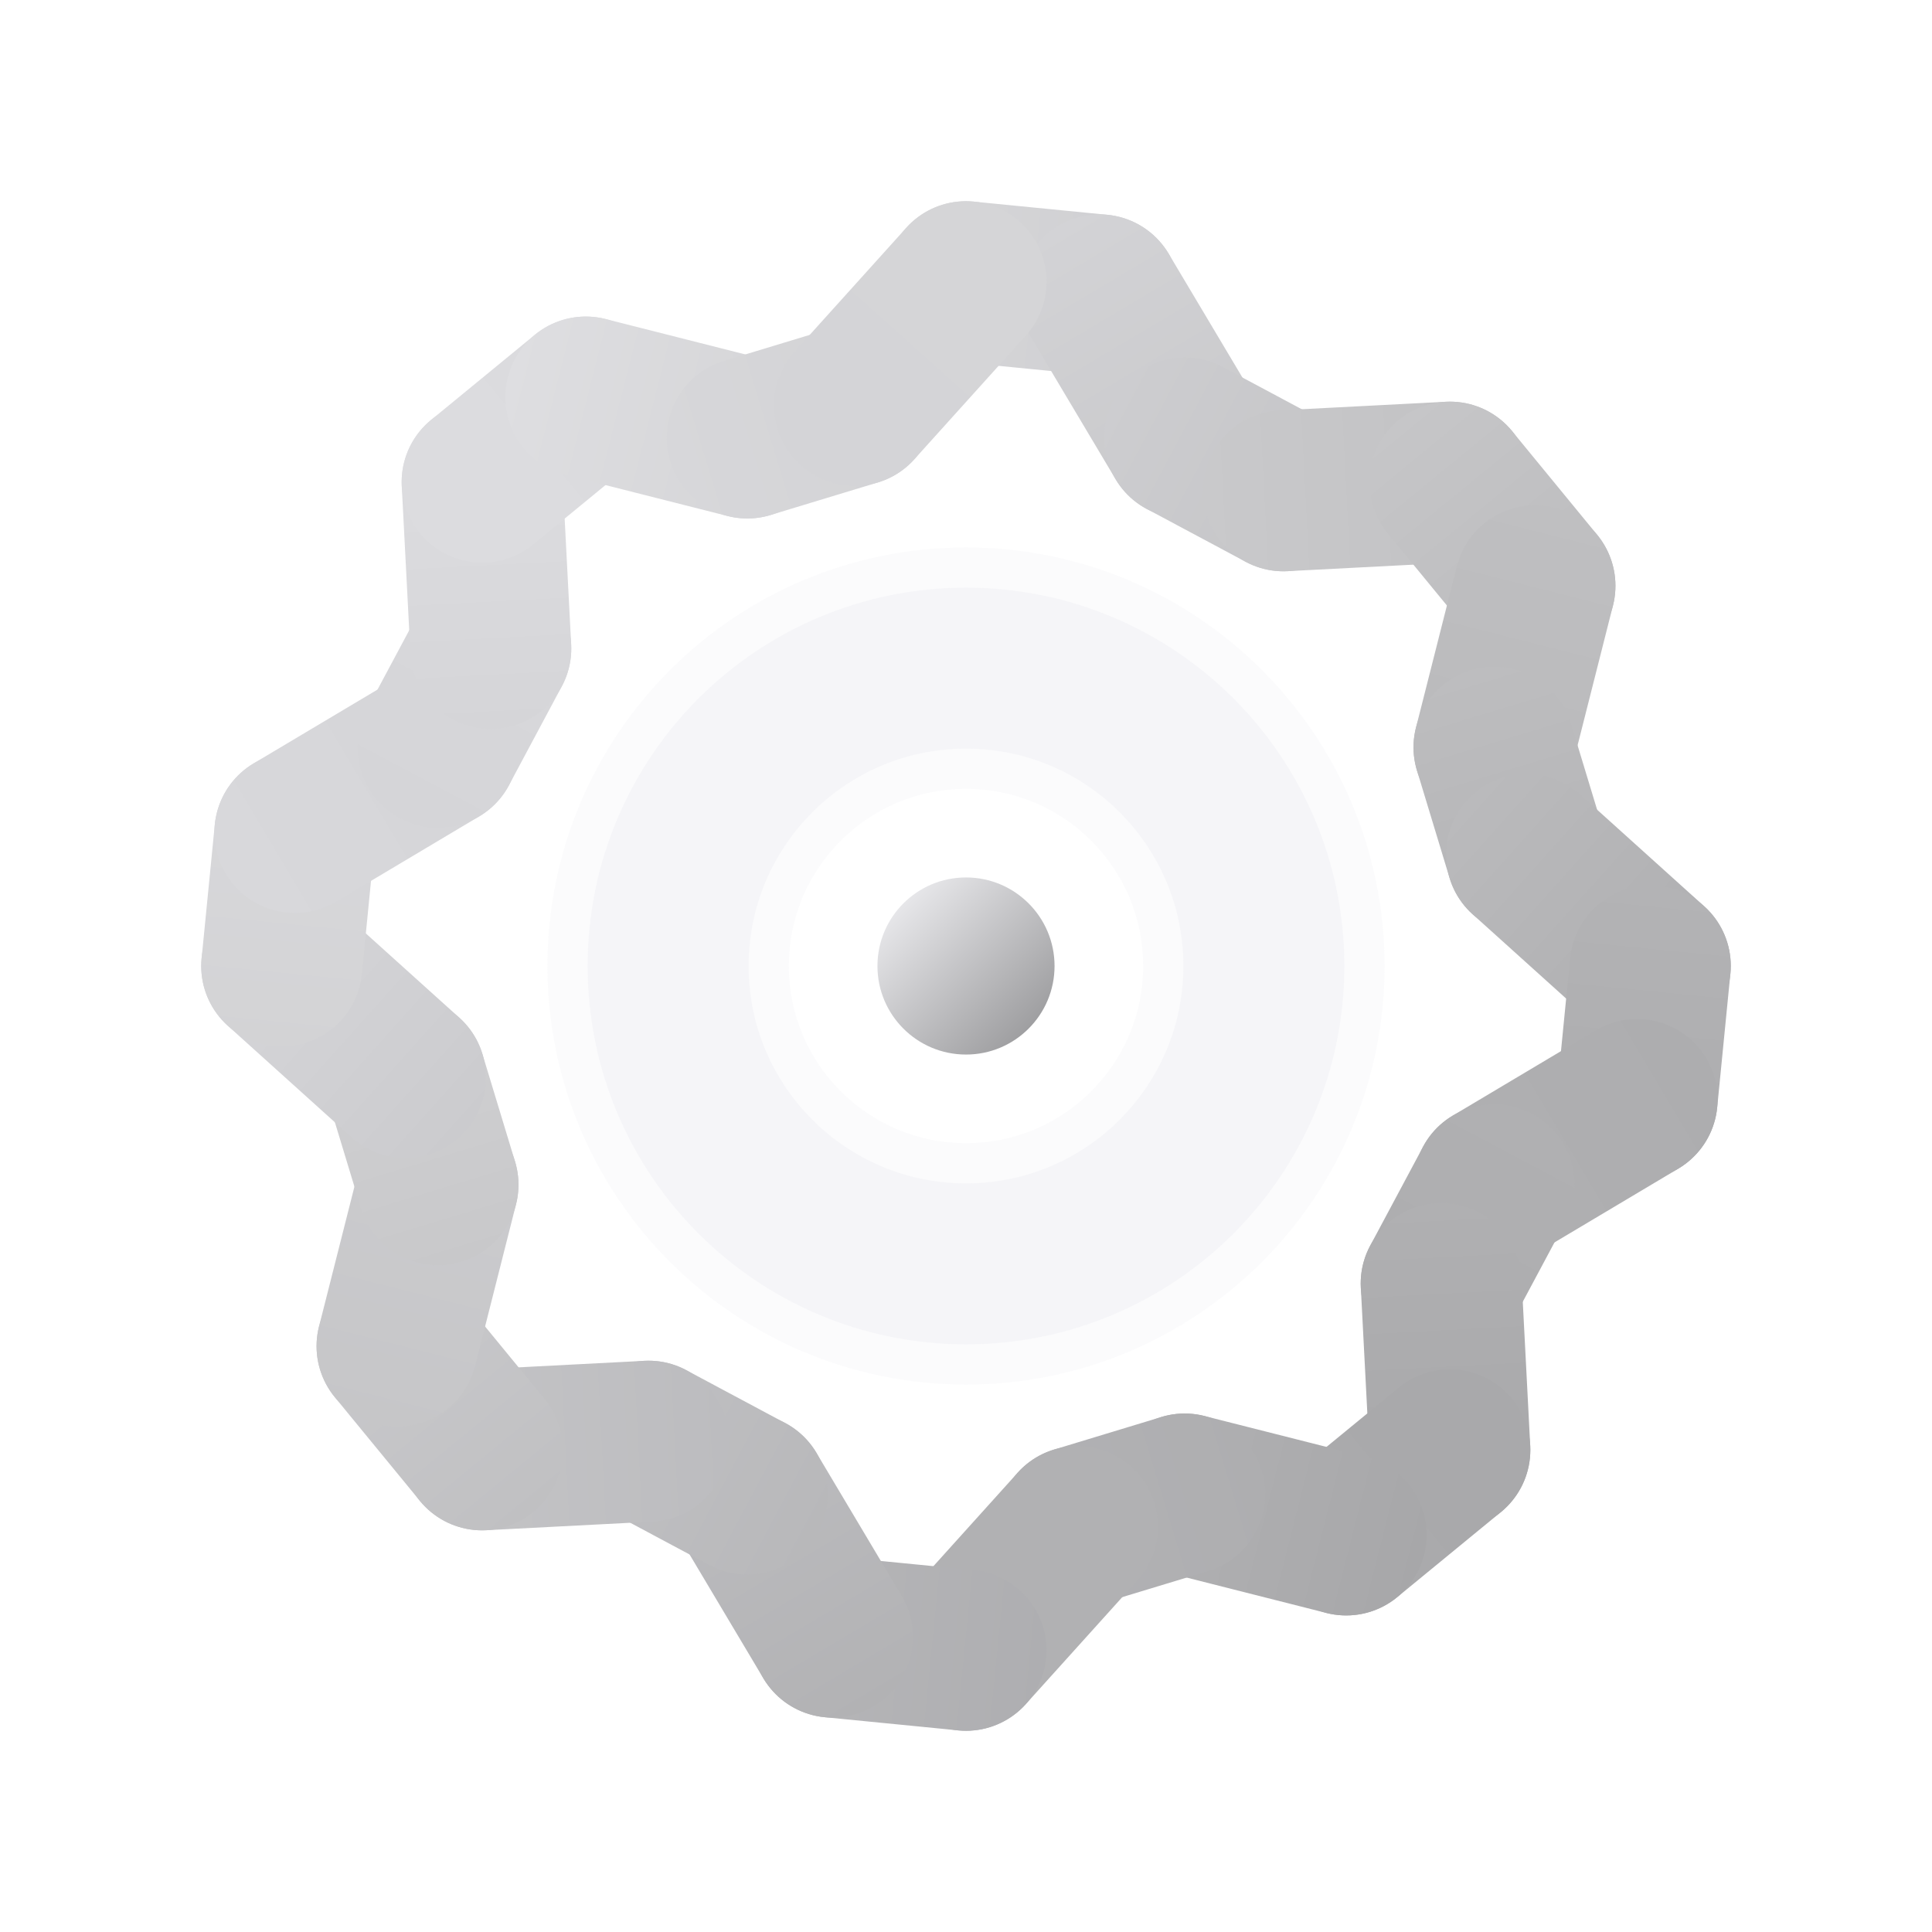
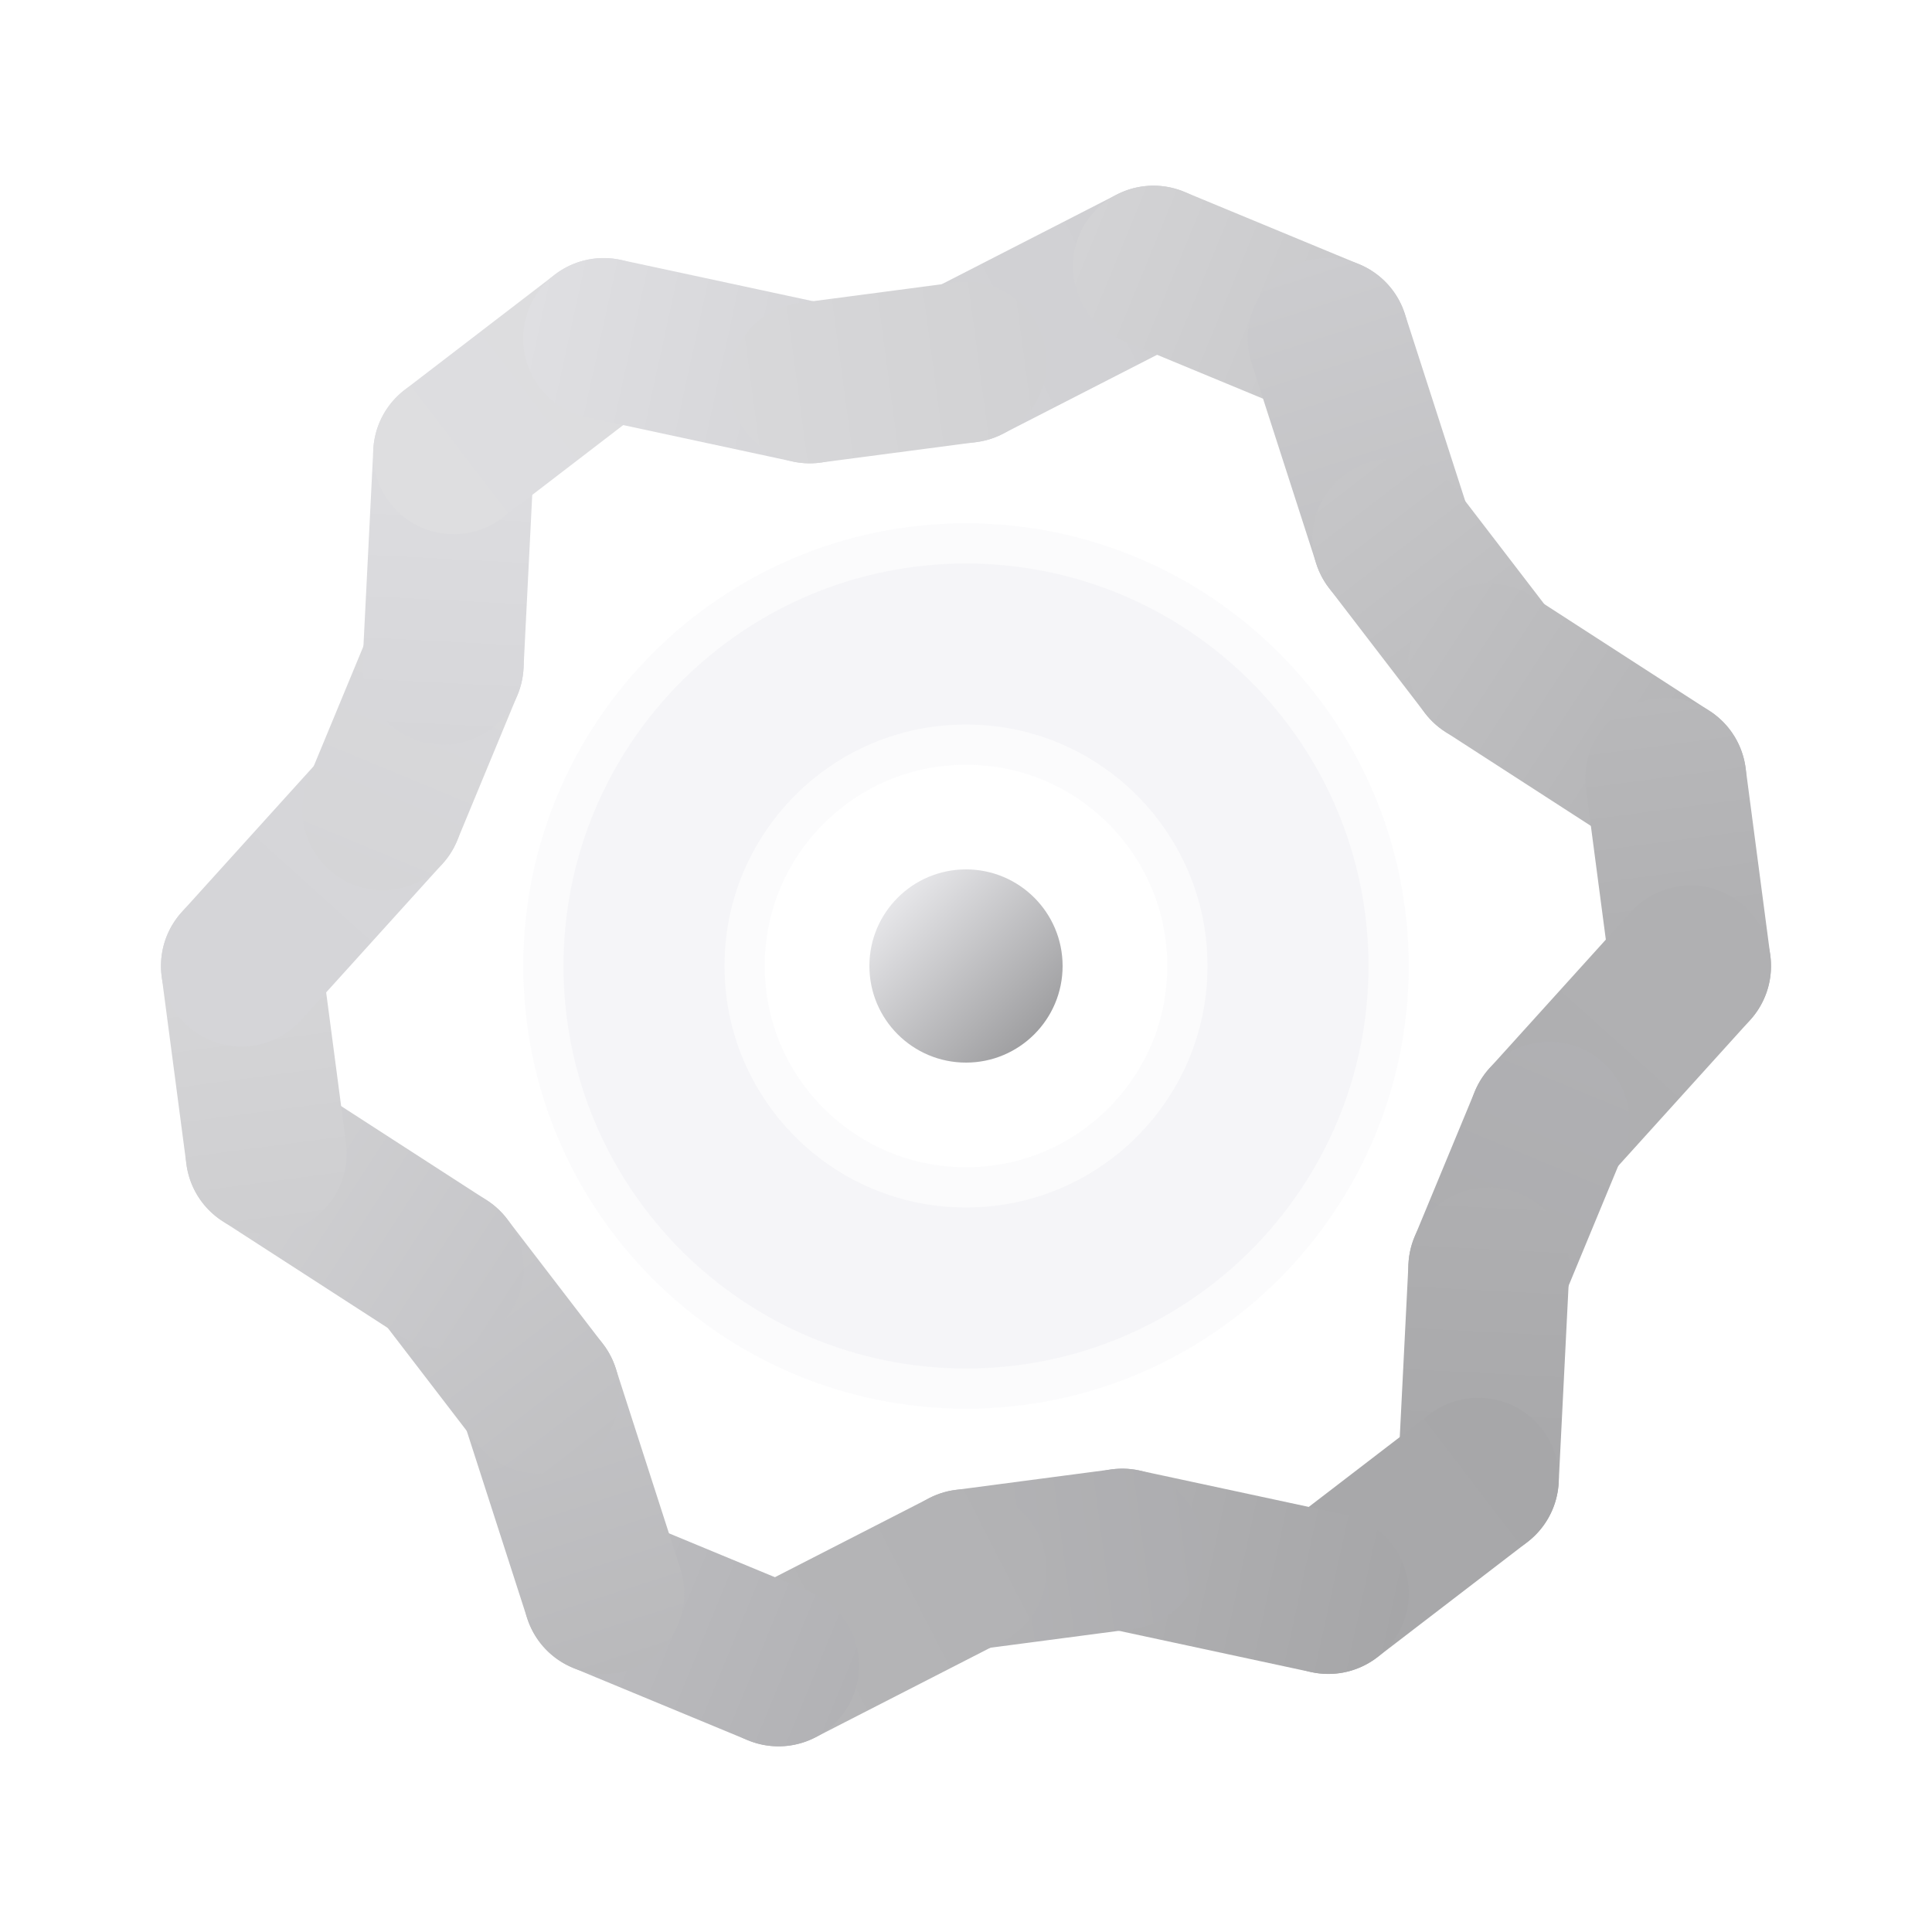
<svg xmlns="http://www.w3.org/2000/svg" width="256" height="256" viewBox="0 0 24 24" role="img">
  <defs>
    <linearGradient id="ink" x1="0" y1="0" x2="1" y2="1">
      <stop stop-color="#f5f5f8" />
      <stop offset="1" stop-color="#909092" />
    </linearGradient>
    <linearGradient id="line0" x1="0" y1=".5" x2="1" y2=".5">
-       <stop stop-color="#d7d7d9" />
-       <stop offset="1" stop-color="#ceced1" />
+       <stop stop-color="#d3d3d6" />
+       <stop offset="1" stop-color="#cfcfd2" />
    </linearGradient>
    <linearGradient id="line1" x1="0" y1=".5" x2="1" y2=".5">
-       <stop stop-color="#d3d3d6" />
-       <stop offset="1" stop-color="#c8c8ca" />
+       <stop stop-color="#d3d3d5" />
+       <stop offset="1" stop-color="#c7c7c9" />
    </linearGradient>
    <linearGradient id="line2" x1="0" y1=".5" x2="1" y2=".5">
-       <stop stop-color="#cdcdd0" />
-       <stop offset="1" stop-color="#c4c4c6" />
+       <stop stop-color="#cccccf" />
+       <stop offset="1" stop-color="#c0c0c2" />
    </linearGradient>
    <linearGradient id="line3" x1="0" y1=".5" x2="1" y2=".5">
-       <stop stop-color="#c9c9cb" />
-       <stop offset="1" stop-color="#c1c1c3" />
+       <stop stop-color="#c6c6c8" />
+       <stop offset="1" stop-color="#bababc" />
    </linearGradient>
    <linearGradient id="line4" x1="0" y1=".5" x2="1" y2=".5">
-       <stop stop-color="#c6c6c8" />
-       <stop offset="1" stop-color="#bbbbbd" />
+       <stop stop-color="#c0c0c2" />
+       <stop offset="1" stop-color="#b2b2b4" />
    </linearGradient>
    <linearGradient id="line5" x1="0" y1=".5" x2="1" y2=".5">
-       <stop stop-color="#bfbfc1" />
-       <stop offset="1" stop-color="#b9b9bb" />
+       <stop stop-color="#b8b8ba" />
+       <stop offset="1" stop-color="#adadaf" />
    </linearGradient>
    <linearGradient id="line6" x1="0" y1=".5" x2="1" y2=".5">
-       <stop stop-color="#bdbdbf" />
-       <stop offset="1" stop-color="#b4b4b6" />
+       <stop stop-color="#b0b0b2" />
+       <stop offset="1" stop-color="#afafb1" />
    </linearGradient>
    <linearGradient id="line7" x1="0" y1=".5" x2="1" y2=".5">
-       <stop stop-color="#bababc" />
-       <stop offset="1" stop-color="#aeaeb0" />
+       <stop stop-color="#b0b0b3" />
+       <stop offset="1" stop-color="#acacae" />
    </linearGradient>
    <linearGradient id="line8" x1="0" y1=".5" x2="1" y2=".5">
-       <stop stop-color="#b3b3b5" />
-       <stop offset="1" stop-color="#acacae" />
+       <stop stop-color="#afafb1" />
+       <stop offset="1" stop-color="#a6a6a8" />
    </linearGradient>
    <linearGradient id="line9" x1="0" y1=".5" x2="1" y2=".5">
-       <stop stop-color="#adadaf" />
-       <stop offset="1" stop-color="#b0b0b2" />
+       <stop stop-color="#a7a7a9" />
+       <stop offset="1" stop-color="#a9a9ab" />
    </linearGradient>
    <linearGradient id="line10" x1="0" y1=".5" x2="1" y2=".5">
-       <stop stop-color="#b0b0b2" />
-       <stop offset="1" stop-color="#adadaf" />
+       <stop stop-color="#a6a6a8" />
+       <stop offset="1" stop-color="#b2b2b4" />
    </linearGradient>
    <linearGradient id="line11" x1="0" y1=".5" x2="1" y2=".5">
-       <stop stop-color="#b0b0b2" />
-       <stop offset="1" stop-color="#a7a7a9" />
+       <stop stop-color="#adadb0" />
+       <stop offset="1" stop-color="#b5b5b7" />
    </linearGradient>
    <linearGradient id="line12" x1="0" y1=".5" x2="1" y2=".5">
-       <stop stop-color="#a9a9ab" />
-       <stop offset="1" stop-color="#aaaaac" />
+       <stop stop-color="#b2b2b4" />
+       <stop offset="1" stop-color="#b6b6b8" />
    </linearGradient>
    <linearGradient id="line13" x1="0" y1=".5" x2="1" y2=".5">
-       <stop stop-color="#a7a7a9" />
-       <stop offset="1" stop-color="#b2b2b4" />
+       <stop stop-color="#b2b2b5" />
+       <stop offset="1" stop-color="#bebec1" />
    </linearGradient>
    <linearGradient id="line14" x1="0" y1=".5" x2="1" y2=".5">
-       <stop stop-color="#aeaeb0" />
-       <stop offset="1" stop-color="#b2b2b5" />
+       <stop stop-color="#b9b9bb" />
+       <stop offset="1" stop-color="#c5c5c8" />
    </linearGradient>
    <linearGradient id="line15" x1="0" y1=".5" x2="1" y2=".5">
-       <stop stop-color="#b1b1b3" />
-       <stop offset="1" stop-color="#b1b1b3" />
+       <stop stop-color="#c0c0c2" />
+       <stop offset="1" stop-color="#cbcbce" />
    </linearGradient>
    <linearGradient id="line16" x1="0" y1=".5" x2="1" y2=".5">
-       <stop stop-color="#aeaeb1" />
-       <stop offset="1" stop-color="#b7b7b9" />
+       <stop stop-color="#c5c5c8" />
+       <stop offset="1" stop-color="#d3d3d5" />
    </linearGradient>
    <linearGradient id="line17" x1="0" y1=".5" x2="1" y2=".5">
-       <stop stop-color="#b2b2b4" />
-       <stop offset="1" stop-color="#bdbdc0" />
+       <stop stop-color="#ceced0" />
+       <stop offset="1" stop-color="#d8d8da" />
    </linearGradient>
    <linearGradient id="line18" x1="0" y1=".5" x2="1" y2=".5">
-       <stop stop-color="#b8b8ba" />
-       <stop offset="1" stop-color="#c1c1c4" />
+       <stop stop-color="#d5d5d8" />
+       <stop offset="1" stop-color="#d6d6d9" />
    </linearGradient>
    <linearGradient id="line19" x1="0" y1=".5" x2="1" y2=".5">
-       <stop stop-color="#bcbcbf" />
-       <stop offset="1" stop-color="#c5c5c7" />
+       <stop stop-color="#d5d5d7" />
+       <stop offset="1" stop-color="#d9d9dc" />
    </linearGradient>
    <linearGradient id="line20" x1="0" y1=".5" x2="1" y2=".5">
-       <stop stop-color="#c0c0c2" />
-       <stop offset="1" stop-color="#cacacd" />
+       <stop stop-color="#d6d6d9" />
+       <stop offset="1" stop-color="#dfdfe2" />
    </linearGradient>
    <linearGradient id="line21" x1="0" y1=".5" x2="1" y2=".5">
-       <stop stop-color="#c6c6c8" />
-       <stop offset="1" stop-color="#cccccf" />
+       <stop stop-color="#dedee0" />
+       <stop offset="1" stop-color="#dcdcdf" />
    </linearGradient>
    <linearGradient id="line22" x1="0" y1=".5" x2="1" y2=".5">
-       <stop stop-color="#c8c8ca" />
+       <stop stop-color="#dfdfe2" />
+       <stop offset="1" stop-color="#d3d3d6" />
+     </linearGradient>
+     <linearGradient id="line23" x1="0" y1=".5" x2="1" y2=".5">
+       <stop stop-color="#d8d8da" />
      <stop offset="1" stop-color="#d1d1d3" />
    </linearGradient>
-     <linearGradient id="line23" x1="0" y1=".5" x2="1" y2=".5">
-       <stop stop-color="#cbcbce" />
-       <stop offset="1" stop-color="#d7d7da" />
-     </linearGradient>
-     <linearGradient id="line24" x1="0" y1=".5" x2="1" y2=".5">
-       <stop stop-color="#d3d3d5" />
-       <stop offset="1" stop-color="#d9d9dc" />
-     </linearGradient>
-     <linearGradient id="line25" x1="0" y1=".5" x2="1" y2=".5">
-       <stop stop-color="#d8d8db" />
-       <stop offset="1" stop-color="#d5d5d8" />
-     </linearGradient>
-     <linearGradient id="line26" x1="0" y1=".5" x2="1" y2=".5">
-       <stop stop-color="#d5d5d8" />
-       <stop offset="1" stop-color="#d8d8db" />
-     </linearGradient>
-     <linearGradient id="line27" x1="0" y1=".5" x2="1" y2=".5">
-       <stop stop-color="#d5d5d8" />
-       <stop offset="1" stop-color="#dedee1" />
-     </linearGradient>
-     <linearGradient id="line28" x1="0" y1=".5" x2="1" y2=".5">
-       <stop stop-color="#dcdcdf" />
-       <stop offset="1" stop-color="#dbdbde" />
-     </linearGradient>
-     <linearGradient id="line29" x1="0" y1=".5" x2="1" y2=".5">
-       <stop stop-color="#dedee1" />
-       <stop offset="1" stop-color="#d4d4d6" />
-     </linearGradient>
-     <linearGradient id="line30" x1="0" y1=".5" x2="1" y2=".5">
-       <stop stop-color="#d7d7da" />
-       <stop offset="1" stop-color="#d3d3d5" />
-     </linearGradient>
-     <linearGradient id="line31" x1="0" y1=".5" x2="1" y2=".5">
-       <stop stop-color="#d4d4d7" />
-       <stop offset="1" stop-color="#d5d5d7" />
-     </linearGradient>
  </defs>
-   <rect x="-1.833" y="-1" width="3.666" height="2" rx="1" transform="translate(12.82913 3.581663) rotate(5.625)" fill="url(#line0)" opacity="1" />
-   <rect x="-2.034" y="-1" width="4.069" height="2" rx="1" transform="translate(14.18766 4.55189) rotate(59.21422)" fill="url(#line1)" opacity="1" />
-   <rect x="-1.696" y="-1" width="3.392" height="2" rx="1" transform="translate(15.3308 5.768511) rotate(28.125)" fill="url(#line2)" opacity="1" />
-   <rect x="-2.034" y="-1" width="4.069" height="2" rx="1" transform="translate(16.97748 6.043079) rotate(-2.964217)" fill="url(#line3)" opacity="1" />
-   <rect x="-1.833" y="-1" width="3.666" height="2" rx="1" transform="translate(18.53895 6.633623) rotate(50.625)" fill="url(#line4)" opacity="1" />
-   <rect x="-2.034" y="-1" width="4.069" height="2" rx="1" transform="translate(18.81352 8.2803) rotate(104.2142)" fill="url(#line5)" opacity="1" />
-   <rect x="-1.696" y="-1" width="3.392" height="2" rx="1" transform="translate(18.76156 9.948903) rotate(73.125)" fill="url(#line6)" opacity="1" />
-   <rect x="-2.034" y="-1" width="4.069" height="2" rx="1" transform="translate(19.73179 11.30743) rotate(42.03578)" fill="url(#line7)" opacity="1" />
-   <rect x="-1.833" y="-1" width="3.666" height="2" rx="1" transform="translate(20.41834 12.82913) rotate(95.625)" fill="url(#line8)" opacity="1" />
-   <rect x="-2.034" y="-1" width="4.069" height="2" rx="1" transform="translate(19.44811 14.18766) rotate(149.2142)" fill="url(#line9)" opacity="1" />
-   <rect x="-1.696" y="-1" width="3.392" height="2" rx="1" transform="translate(18.23149 15.3308) rotate(118.125)" fill="url(#line10)" opacity="1" />
-   <rect x="-2.034" y="-1" width="4.069" height="2" rx="1" transform="translate(17.95692 16.97748) rotate(87.03578)" fill="url(#line11)" opacity="1" />
-   <rect x="-1.833" y="-1" width="3.666" height="2" rx="1" transform="translate(17.36638 18.53895) rotate(140.625)" fill="url(#line12)" opacity="1" />
-   <rect x="-2.034" y="-1" width="4.069" height="2" rx="1" transform="translate(15.7197 18.81352) rotate(-165.7858)" fill="url(#line13)" opacity="1" />
-   <rect x="-1.696" y="-1" width="3.392" height="2" rx="1" transform="translate(14.0511 18.76156) rotate(163.125)" fill="url(#line14)" opacity="1" />
-   <rect x="-2.034" y="-1" width="4.069" height="2" rx="1" transform="translate(12.69257 19.73179) rotate(132.0358)" fill="url(#line15)" opacity="1" />
-   <rect x="-1.833" y="-1" width="3.666" height="2" rx="1" transform="translate(11.17087 20.41834) rotate(-174.375)" fill="url(#line16)" opacity="1" />
-   <rect x="-2.034" y="-1" width="4.069" height="2" rx="1" transform="translate(9.81234 19.44811) rotate(-120.7858)" fill="url(#line17)" opacity="1" />
-   <rect x="-1.696" y="-1" width="3.392" height="2" rx="1" transform="translate(8.669199 18.23149) rotate(-151.875)" fill="url(#line18)" opacity="1" />
-   <rect x="-2.034" y="-1" width="4.069" height="2" rx="1" transform="translate(7.022522 17.95692) rotate(177.0358)" fill="url(#line19)" opacity="1" />
-   <rect x="-1.833" y="-1" width="3.666" height="2" rx="1" transform="translate(5.46105 17.36638) rotate(-129.375)" fill="url(#line20)" opacity="1" />
-   <rect x="-2.034" y="-1" width="4.069" height="2" rx="1" transform="translate(5.186482 15.7197) rotate(-75.78578)" fill="url(#line21)" opacity="1" />
-   <rect x="-1.696" y="-1" width="3.392" height="2" rx="1" transform="translate(5.23844 14.0511) rotate(-106.875)" fill="url(#line22)" opacity="1" />
-   <rect x="-2.034" y="-1" width="4.069" height="2" rx="1" transform="translate(4.268212 12.69257) rotate(-137.9642)" fill="url(#line23)" opacity="1" />
-   <rect x="-1.833" y="-1" width="3.666" height="2" rx="1" transform="translate(3.581663 11.17087) rotate(-84.375)" fill="url(#line24)" opacity="1" />
-   <rect x="-2.034" y="-1" width="4.069" height="2" rx="1" transform="translate(4.55189 9.81234) rotate(-30.78578)" fill="url(#line25)" opacity="1" />
-   <rect x="-1.696" y="-1" width="3.392" height="2" rx="1" transform="translate(5.768511 8.669199) rotate(-61.875)" fill="url(#line26)" opacity="1" />
-   <rect x="-2.034" y="-1" width="4.069" height="2" rx="1" transform="translate(6.043079 7.022522) rotate(-92.96422)" fill="url(#line27)" opacity="1" />
-   <rect x="-1.833" y="-1" width="3.666" height="2" rx="1" transform="translate(6.633623 5.46105) rotate(-39.375)" fill="url(#line28)" opacity="1" />
-   <rect x="-2.034" y="-1" width="4.069" height="2" rx="1" transform="translate(8.2803 5.186482) rotate(14.21422)" fill="url(#line29)" opacity="1" />
-   <rect x="-1.696" y="-1" width="3.392" height="2" rx="1" transform="translate(9.948903 5.23844) rotate(-16.875)" fill="url(#line30)" opacity="1" />
-   <rect x="-2.034" y="-1" width="4.069" height="2" rx="1" transform="translate(11.30743 4.268212) rotate(-47.96422)" fill="url(#line31)" opacity="1" />
-   <circle cx="12" cy="12" r="3.7" fill="none" stroke="#f5f5f8" stroke-width="3" opacity=".38" />
-   <circle cx="12" cy="12" r="3.7" fill="none" stroke="#f5f5f8" stroke-width="2" opacity="1" />
-   <circle cx="12" cy="12" r="1.1" fill="url(#ink)" opacity="1" />
+   <rect x="-2.309" y="-1" width="4.617" height="2" rx="1" transform="translate(13.16469 3.903334) rotate(-27.12598)" fill="url(#line0)" opacity="1" />
+   <rect x="-2.175" y="-1" width="4.349" height="2" rx="1" transform="translate(15.41469 3.756219) rotate(22.5)" fill="url(#line1)" opacity="1" />
+   <rect x="-2.309" y="-1" width="4.617" height="2" rx="1" transform="translate(16.90165 5.451235) rotate(72.12597)" fill="url(#line2)" opacity="1" />
+   <rect x="-1.979" y="-1" width="3.958" height="2" rx="1" transform="translate(17.89925 7.47335) rotate(52.5)" fill="url(#line3)" opacity="1" />
+   <rect x="-2.309" y="-1" width="4.617" height="2" rx="1" transform="translate(19.59426 8.960314) rotate(32.87403)" fill="url(#line4)" opacity="1" />
+   <rect x="-2.175" y="-1" width="4.349" height="2" rx="1" transform="translate(20.84667 10.83531) rotate(82.5)" fill="url(#line5)" opacity="1" />
+   <rect x="-2.309" y="-1" width="4.617" height="2" rx="1" transform="translate(20.12222 12.97057) rotate(132.126)" fill="url(#line6)" opacity="1" />
+   <rect x="-1.979" y="-1" width="3.958" height="2" rx="1" transform="translate(18.86982 14.84557) rotate(112.5)" fill="url(#line7)" opacity="1" />
+   <rect x="-2.309" y="-1" width="4.617" height="2" rx="1" transform="translate(18.42958 17.05698) rotate(92.87403)" fill="url(#line8)" opacity="1" />
+   <rect x="-2.175" y="-1" width="4.349" height="2" rx="1" transform="translate(17.43198 19.07909) rotate(142.5)" fill="url(#line9)" opacity="1" />
+   <rect x="-2.309" y="-1" width="4.617" height="2" rx="1" transform="translate(15.22057 19.51934) rotate(-167.874)" fill="url(#line10)" opacity="1" />
+   <rect x="-1.979" y="-1" width="3.958" height="2" rx="1" transform="translate(12.97057 19.37222) rotate(172.5)" fill="url(#line11)" opacity="1" />
+   <rect x="-2.309" y="-1" width="4.617" height="2" rx="1" transform="translate(10.83531 20.09667) rotate(152.874)" fill="url(#line12)" opacity="1" />
+   <rect x="-2.175" y="-1" width="4.349" height="2" rx="1" transform="translate(8.585314 20.24378) rotate(-157.5)" fill="url(#line13)" opacity="1" />
+   <rect x="-2.309" y="-1" width="4.617" height="2" rx="1" transform="translate(7.09835 18.54876) rotate(-107.874)" fill="url(#line14)" opacity="1" />
+   <rect x="-1.979" y="-1" width="3.958" height="2" rx="1" transform="translate(6.100754 16.52665) rotate(-127.5)" fill="url(#line15)" opacity="1" />
+   <rect x="-2.309" y="-1" width="4.617" height="2" rx="1" transform="translate(4.405739 15.03969) rotate(-147.126)" fill="url(#line16)" opacity="1" />
+   <rect x="-2.175" y="-1" width="4.349" height="2" rx="1" transform="translate(3.153334 13.16469) rotate(-97.5)" fill="url(#line17)" opacity="1" />
+   <rect x="-2.309" y="-1" width="4.617" height="2" rx="1" transform="translate(3.877778 11.02943) rotate(-47.87403)" fill="url(#line18)" opacity="1" />
+   <rect x="-1.979" y="-1" width="3.958" height="2" rx="1" transform="translate(5.130183 9.154429) rotate(-67.5)" fill="url(#line19)" opacity="1" />
+   <rect x="-2.309" y="-1" width="4.617" height="2" rx="1" transform="translate(5.570424 6.943019) rotate(-87.12597)" fill="url(#line20)" opacity="1" />
+   <rect x="-2.175" y="-1" width="4.349" height="2" rx="1" transform="translate(6.568019 4.920905) rotate(-37.5)" fill="url(#line21)" opacity="1" />
+   <rect x="-2.309" y="-1" width="4.617" height="2" rx="1" transform="translate(8.779429 4.480664) rotate(12.12598)" fill="url(#line22)" opacity="1" />
+   <rect x="-1.979" y="-1" width="3.958" height="2" rx="1" transform="translate(11.02943 4.627778) rotate(-7.5)" fill="url(#line23)" opacity="1" />
+   <circle cx="12" cy="12" r="4" fill="none" stroke="#f5f5f8" stroke-width="3" opacity=".38" />
+   <circle cx="12" cy="12" r="4" fill="none" stroke="#f5f5f8" stroke-width="2" opacity="1" />
+   <circle cx="12" cy="12" r="1.2" fill="url(#ink)" opacity="1" />
</svg>
